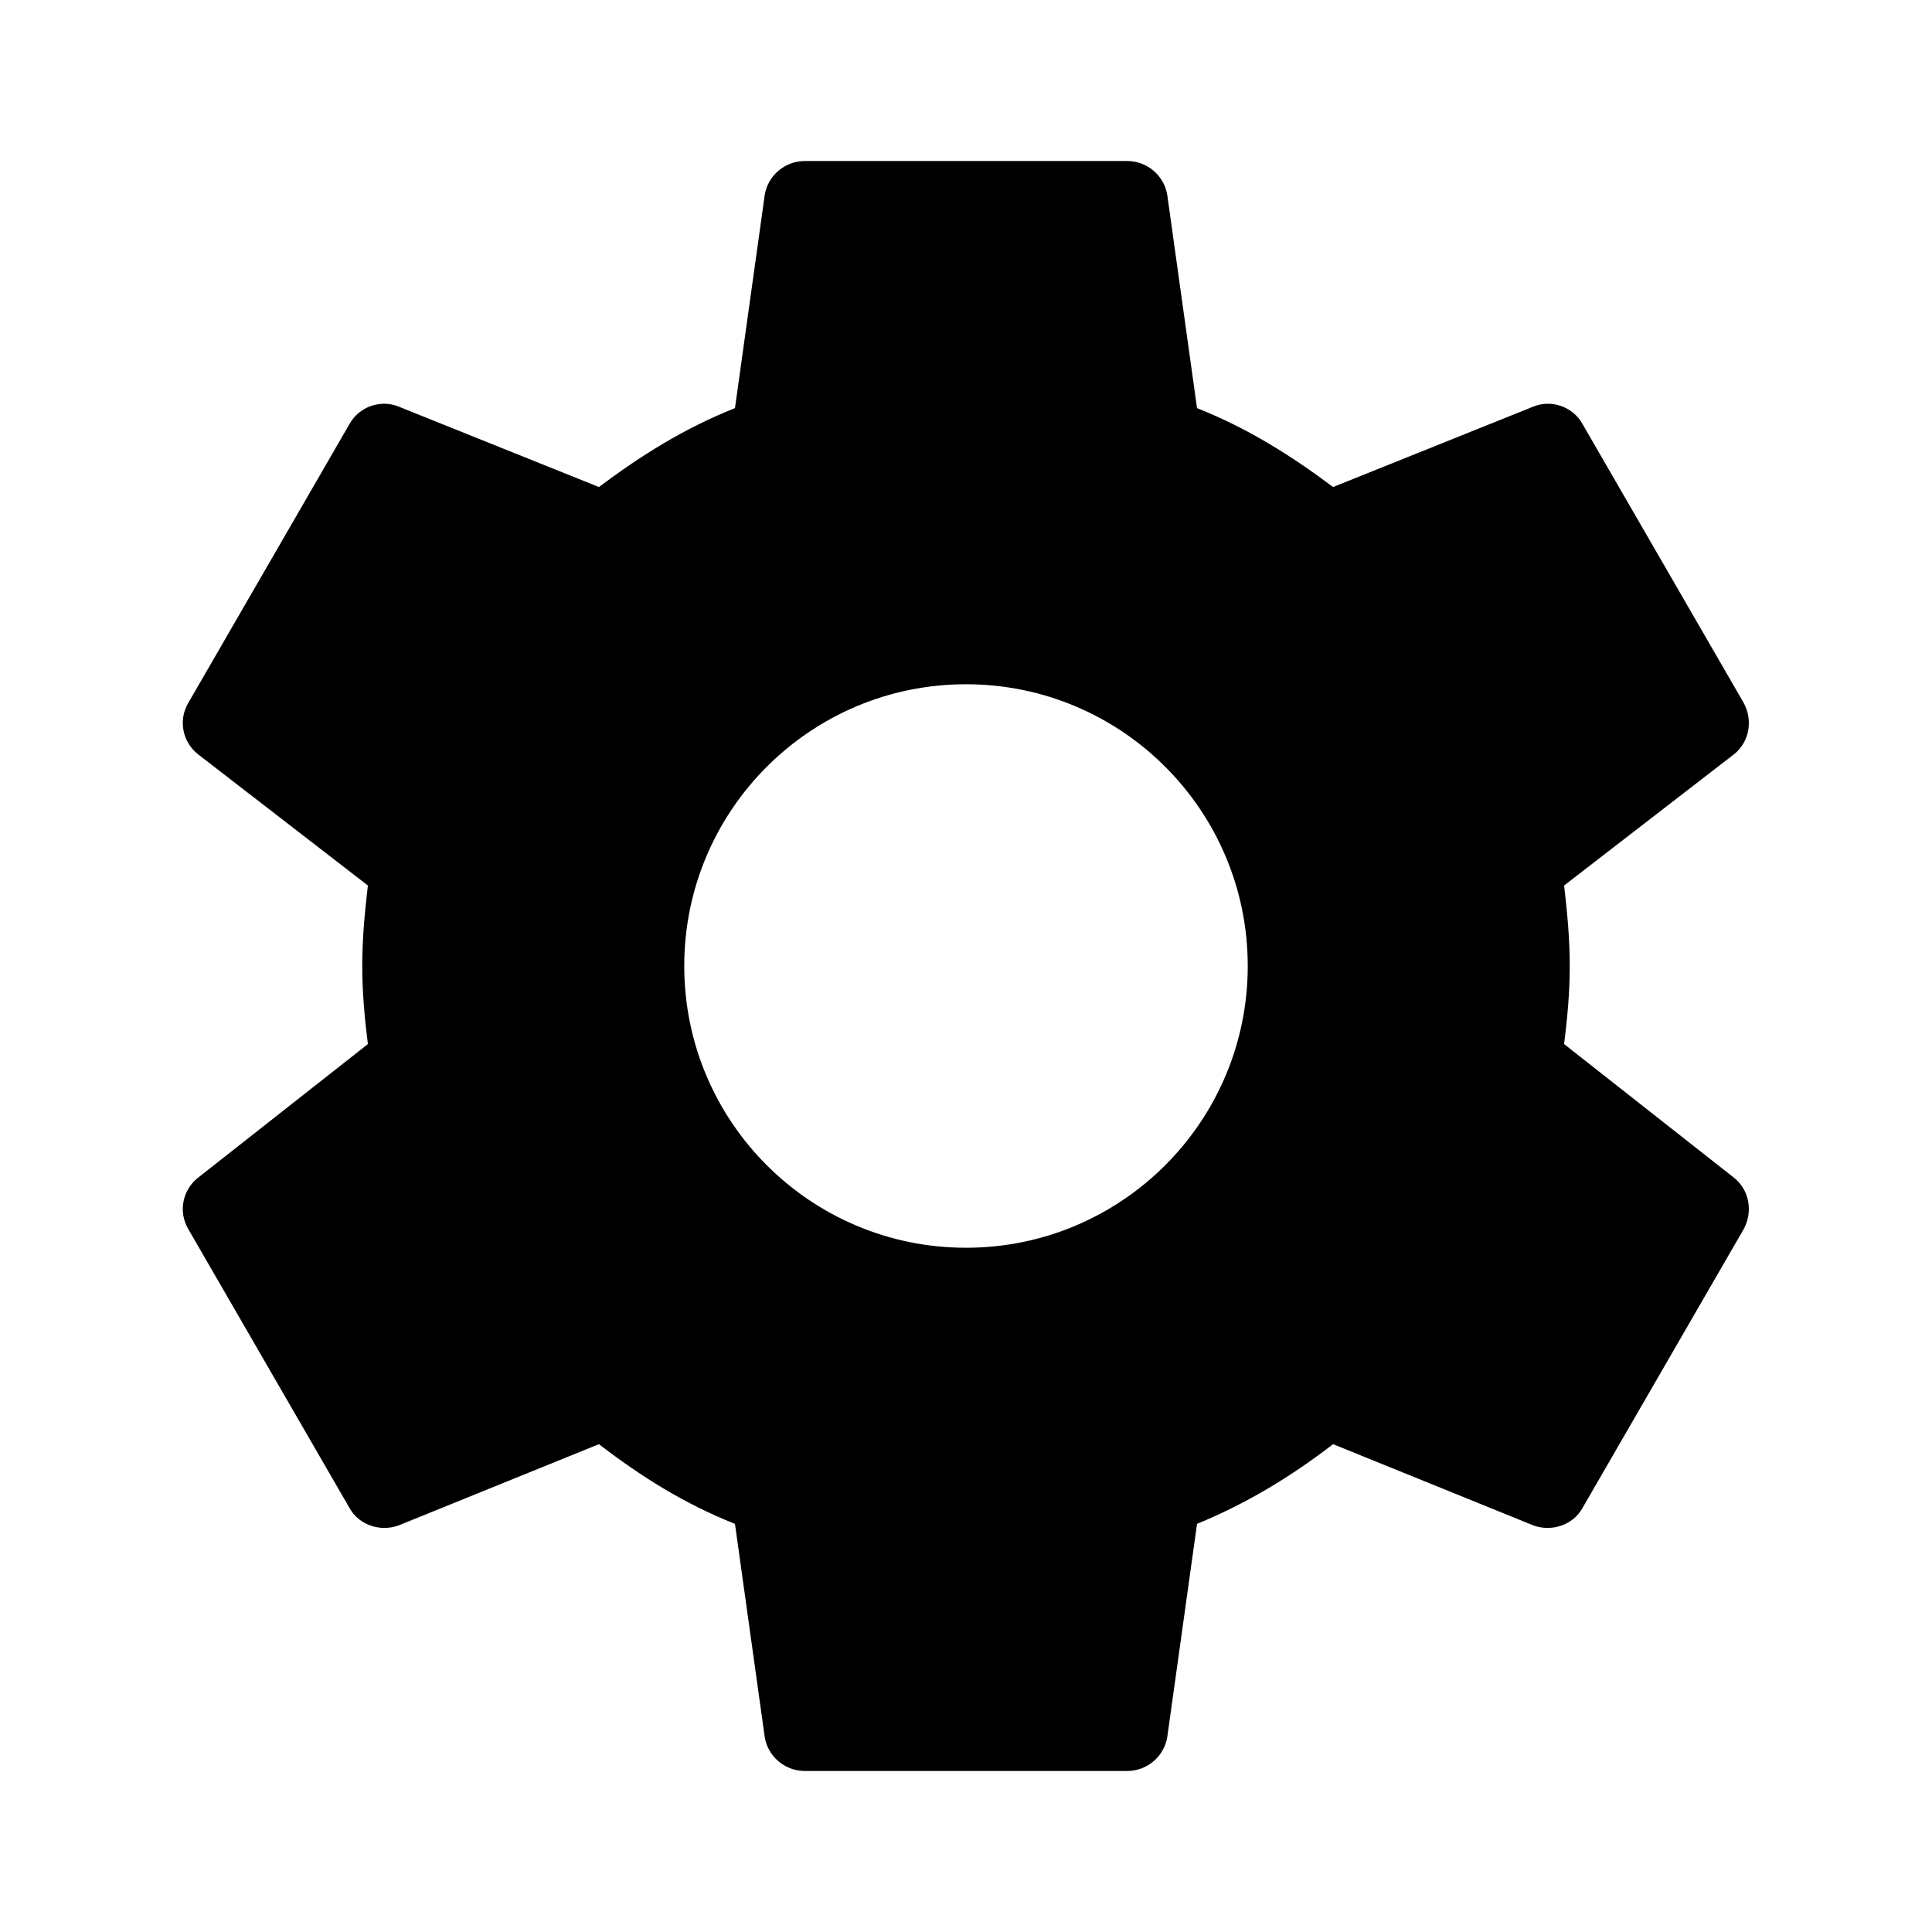
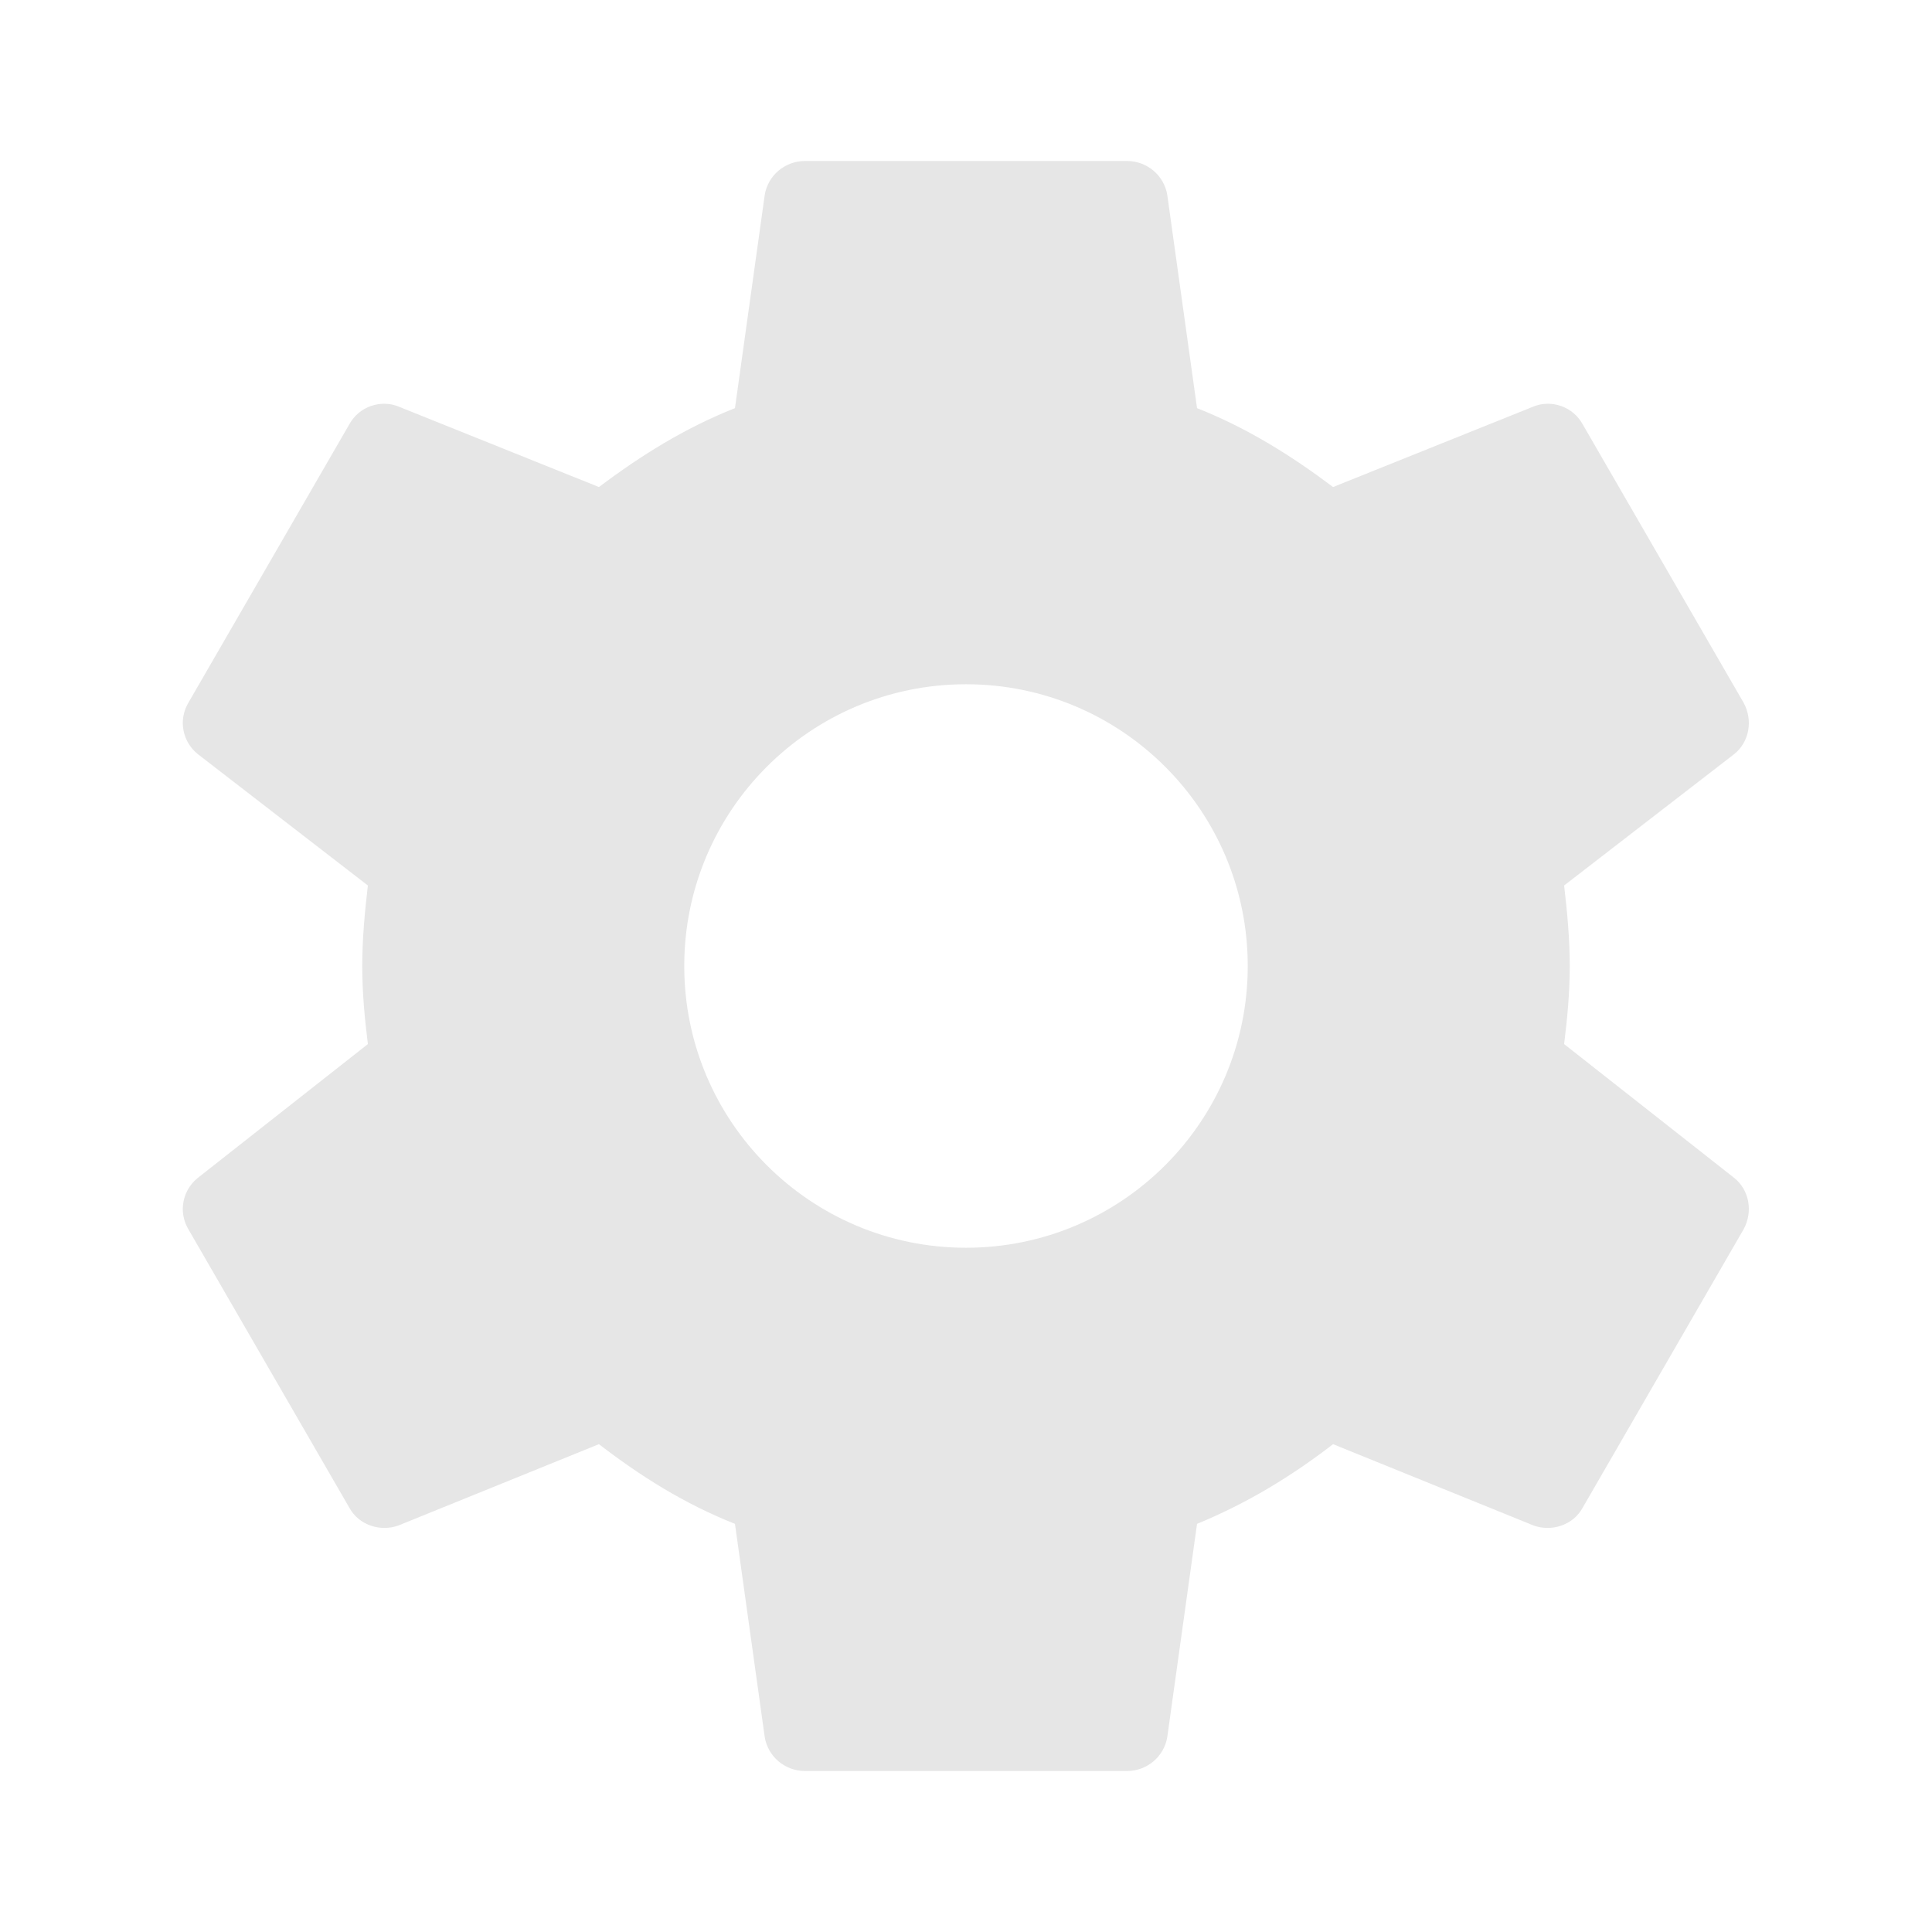
<svg xmlns="http://www.w3.org/2000/svg" version="1.1" width="24" height="24" viewBox="0 0 24 24">
-   <path d="M12,15.5A3.5,3.5 0 0,1 8.5,12A3.5,3.5 0 0,1 12,8.5A3.5,3.5 0 0,1 15.5,12A3.5,3.5 0 0,1 12,15.5M19.43,12.97C19.47,12.65 19.5,12.33 19.5,12C19.5,11.67 19.47,11.34 19.43,11L21.54,9.37C21.73,9.22 21.78,8.95 21.66,8.73L19.66,5.27C19.54,5.05 19.27,4.96 19.05,5.05L16.56,6.05C16.04,5.66 15.5,5.32 14.87,5.07L14.5,2.42C14.46,2.18 14.25,2 14,2H10C9.75,2 9.54,2.18 9.5,2.42L9.13,5.07C8.5,5.32 7.96,5.66 7.44,6.05L4.95,5.05C4.73,4.96 4.46,5.05 4.34,5.27L2.34,8.73C2.21,8.95 2.27,9.22 2.46,9.37L4.57,11C4.53,11.34 4.5,11.67 4.5,12C4.5,12.33 4.53,12.65 4.57,12.97L2.46,14.63C2.27,14.78 2.21,15.05 2.34,15.27L4.34,18.73C4.46,18.95 4.73,19.03 4.95,18.95L7.44,17.94C7.96,18.34 8.5,18.68 9.13,18.93L9.5,21.58C9.54,21.82 9.75,22 10,22H14C14.25,22 14.46,21.82 14.5,21.58L14.87,18.93C15.5,18.67 16.04,18.34 16.56,17.94L19.05,18.95C19.27,19.03 19.54,18.95 19.66,18.73L21.66,15.27C21.78,15.05 21.73,14.78 21.54,14.63L19.43,12.97Z" />
+   <path fill="rgb(230, 230, 230)" d="M12,15.5A3.5,3.5 0 0,1 8.5,12A3.5,3.5 0 0,1 12,8.5A3.5,3.5 0 0,1 15.5,12A3.5,3.5 0 0,1 12,15.5M19.43,12.97C19.47,12.65 19.5,12.33 19.5,12C19.5,11.67 19.47,11.34 19.43,11L21.54,9.37C21.73,9.22 21.78,8.95 21.66,8.73L19.66,5.27C19.54,5.05 19.27,4.96 19.05,5.05L16.56,6.05C16.04,5.66 15.5,5.32 14.87,5.07L14.5,2.42C14.46,2.18 14.25,2 14,2H10C9.75,2 9.54,2.18 9.5,2.42L9.13,5.07C8.5,5.32 7.96,5.66 7.44,6.05L4.95,5.05C4.73,4.96 4.46,5.05 4.34,5.27L2.34,8.73C2.21,8.95 2.27,9.22 2.46,9.37L4.57,11C4.53,11.34 4.5,11.67 4.5,12C4.5,12.33 4.53,12.65 4.57,12.97L2.46,14.63C2.27,14.78 2.21,15.05 2.34,15.27L4.34,18.73C4.46,18.95 4.73,19.03 4.95,18.95L7.44,17.94C7.96,18.34 8.5,18.68 9.13,18.93L9.5,21.58C9.54,21.82 9.75,22 10,22H14C14.25,22 14.46,21.82 14.5,21.58L14.87,18.93C15.5,18.67 16.04,18.34 16.56,17.94L19.05,18.95C19.27,19.03 19.54,18.95 19.66,18.73L21.66,15.27C21.78,15.05 21.73,14.78 21.54,14.63L19.43,12.97Z" />
</svg>
